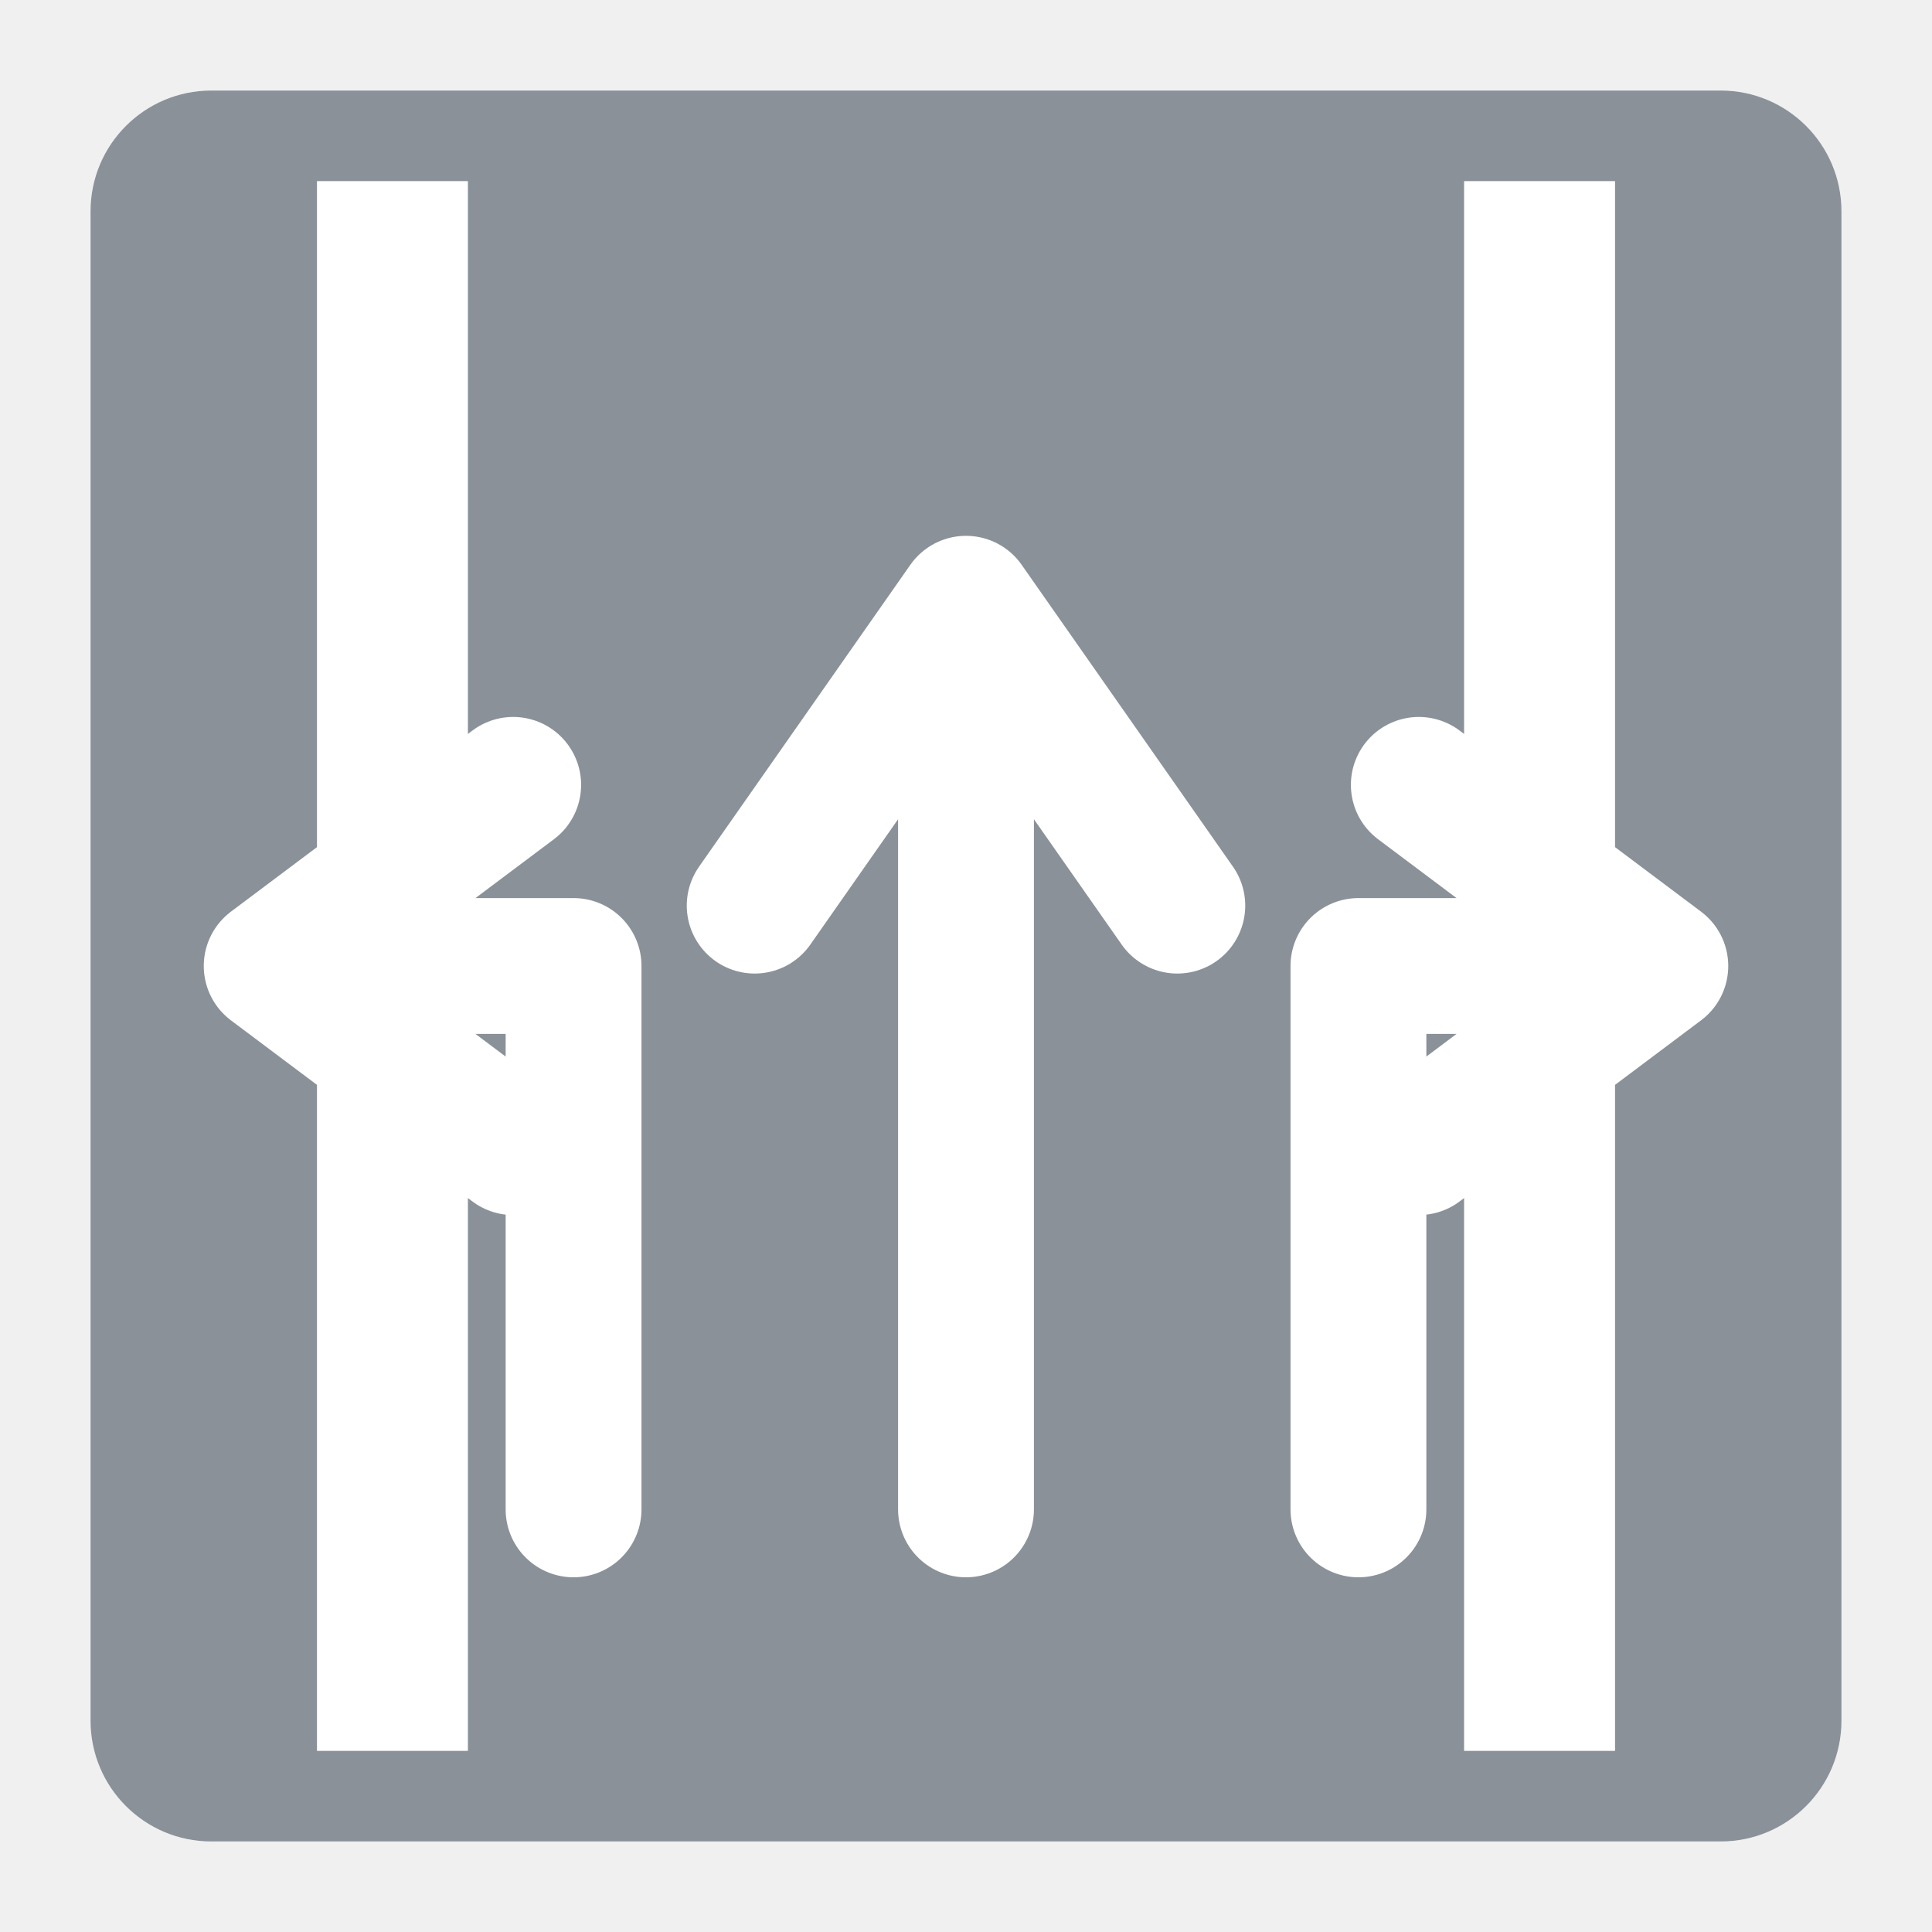
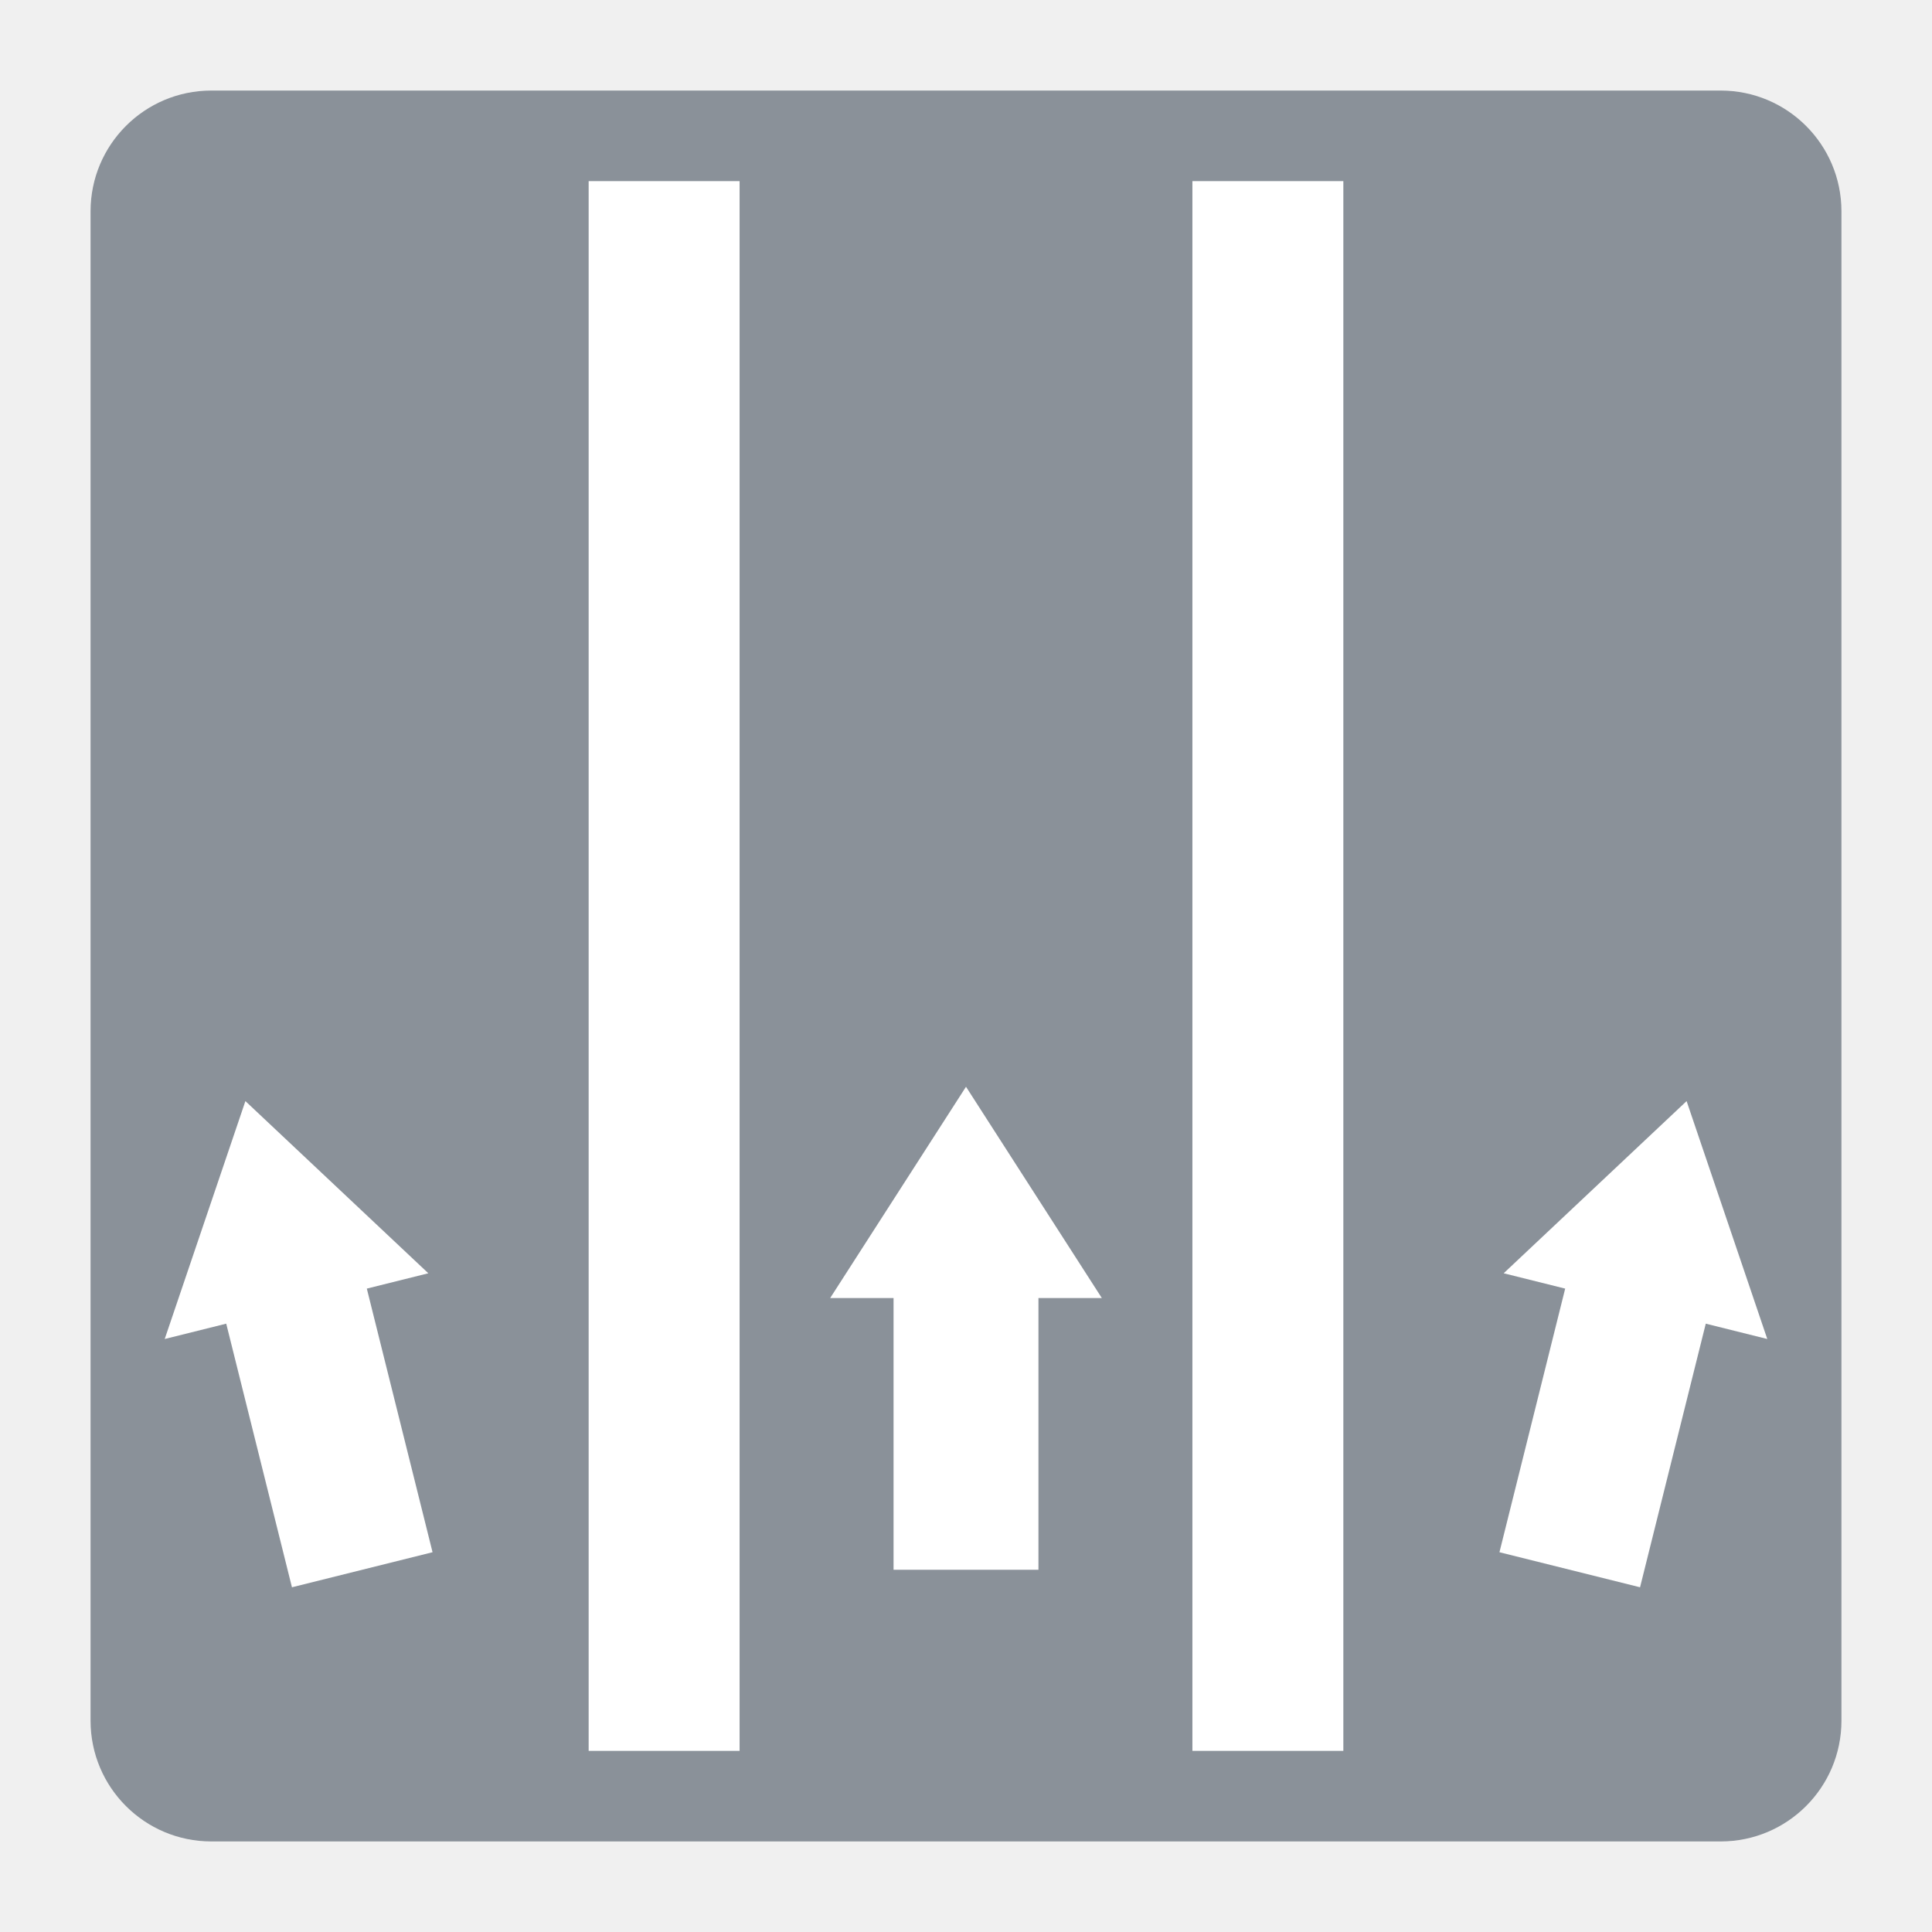
<svg xmlns="http://www.w3.org/2000/svg" width="64" height="64" viewBox="0 0 64 64">
  <rect x="3" y="3" width="58" height="58" rx="4" fill="#8A9199" />
-   <line x1="13" y1="6" x2="13" y2="58" stroke="#FFFFFF" stroke-width="5" />
-   <line x1="51" y1="6" x2="51" y2="58" stroke="#FFFFFF" stroke-width="5" />
-   <path d="M19 50 L19 32 L11 32 M17 26 L9 32 L17 38" fill="none" stroke="#FFFFFF" stroke-width="4.5" stroke-linecap="round" stroke-linejoin="round" />
-   <path d="M32 50 L32 22 M25 30 L32 20 L39 30" fill="none" stroke="#FFFFFF" stroke-width="4.5" stroke-linecap="round" stroke-linejoin="round" />
-   <path d="M45 50 L45 32 L53 32 M47 26 L55 32 L47 38" fill="none" stroke="#FFFFFF" stroke-width="4.5" stroke-linecap="round" stroke-linejoin="round" />
+   <line x1="22" y1="6" x2="22" y2="58" stroke="#FFFFFF" stroke-width="5" />
+   <line x1="42" y1="6" x2="42" y2="58" stroke="#FFFFFF" stroke-width="5" />
+   <g transform="translate(12 52) rotate(-14)">
+     <path d="M-2.4 0 L-2.4 -9 L-4.5 -9 L0 -16 L4.5 -9 L2.4 -9 L2.4 0 Z" fill="#FFFFFF" />
+   </g>
+   <g transform="translate(32 52) rotate(0)">
+     <path d="M-2.4 0 L-2.4 -9 L-4.5 -9 L0 -16 L4.5 -9 L2.4 -9 L2.4 0 Z" fill="#FFFFFF" />
+   </g>
+   <g transform="translate(52 52) rotate(14)">
+     <path d="M-2.4 0 L-2.4 -9 L-4.5 -9 L0 -16 L4.5 -9 L2.4 -9 L2.4 0 Z" fill="#FFFFFF" />
+   </g>
</svg>
